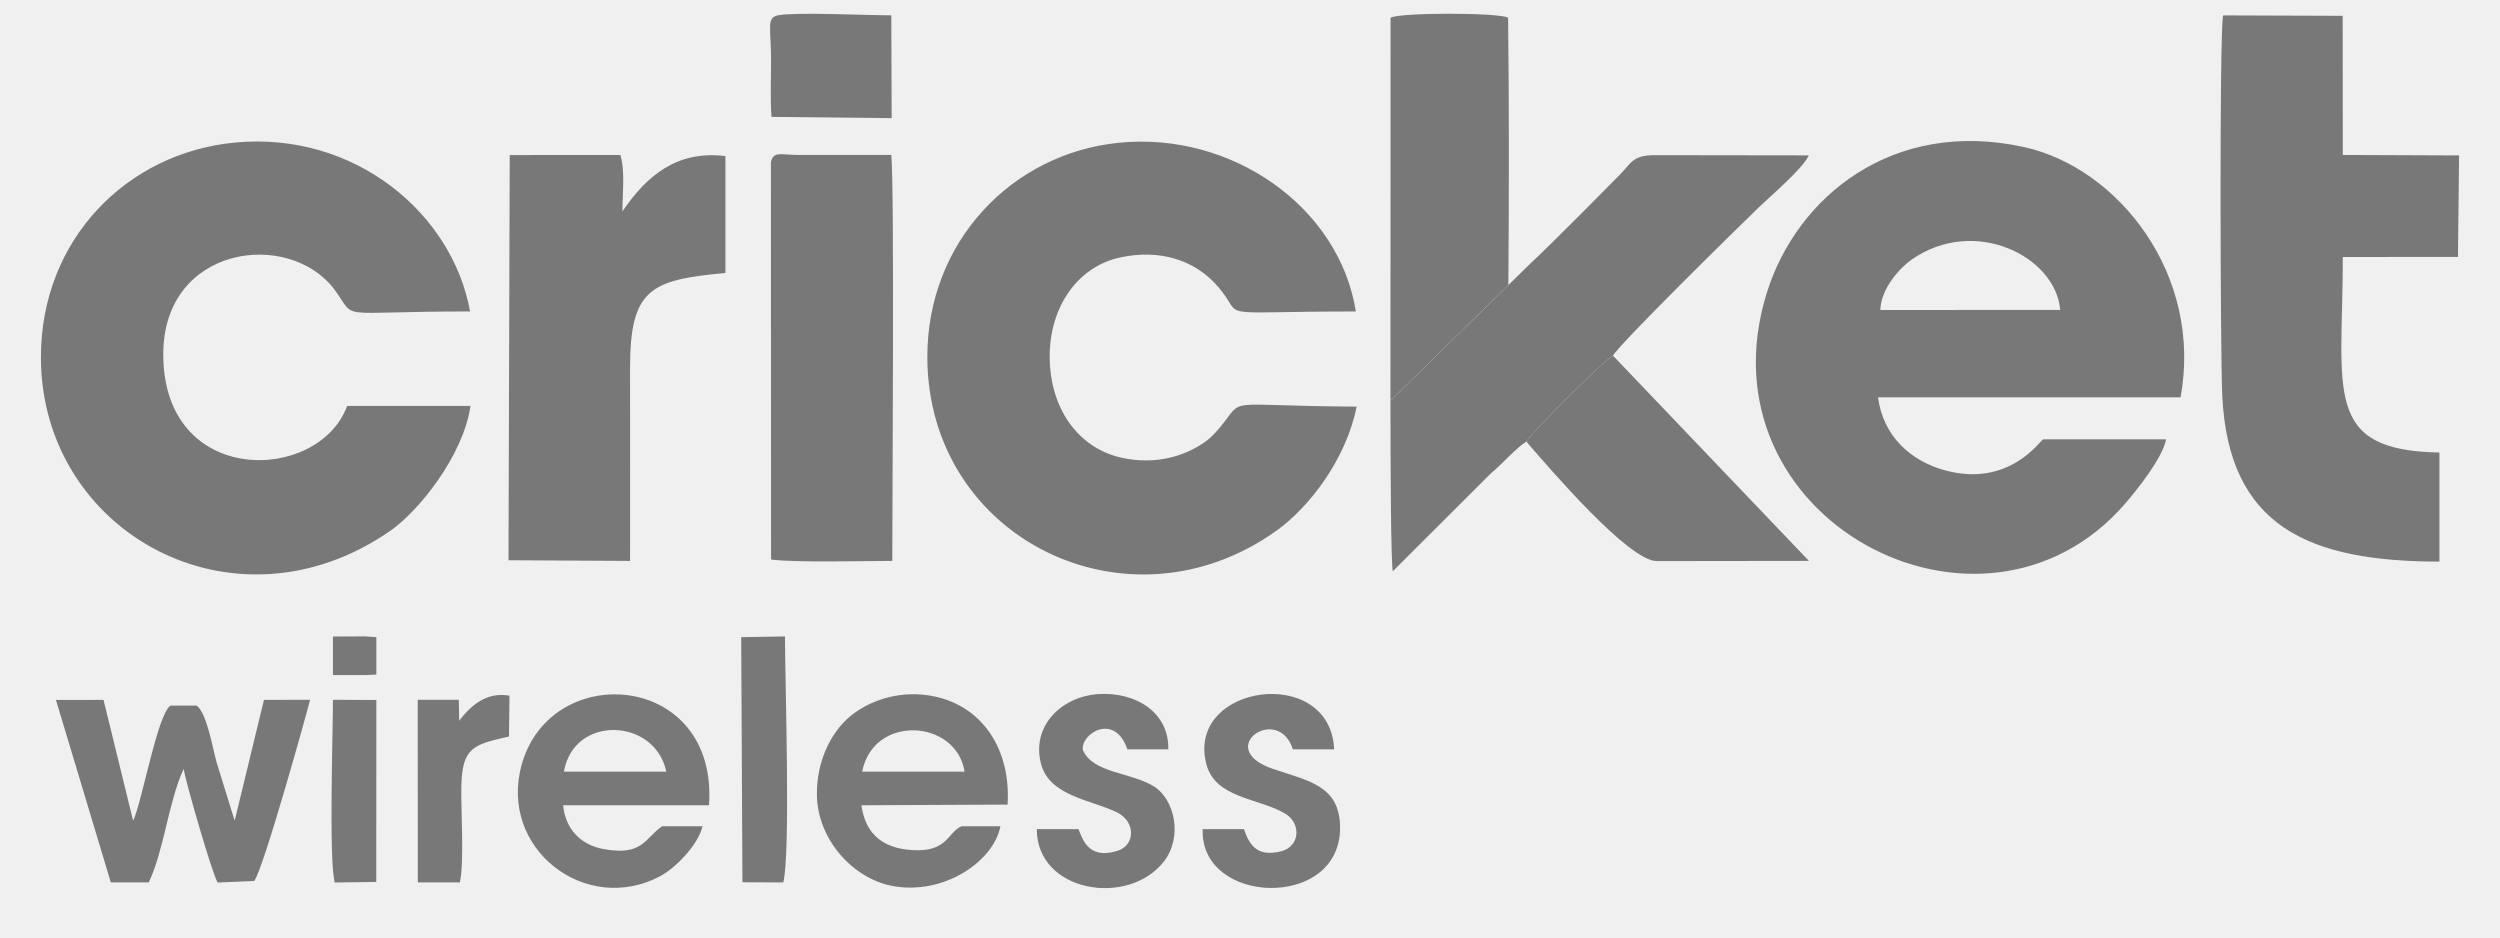
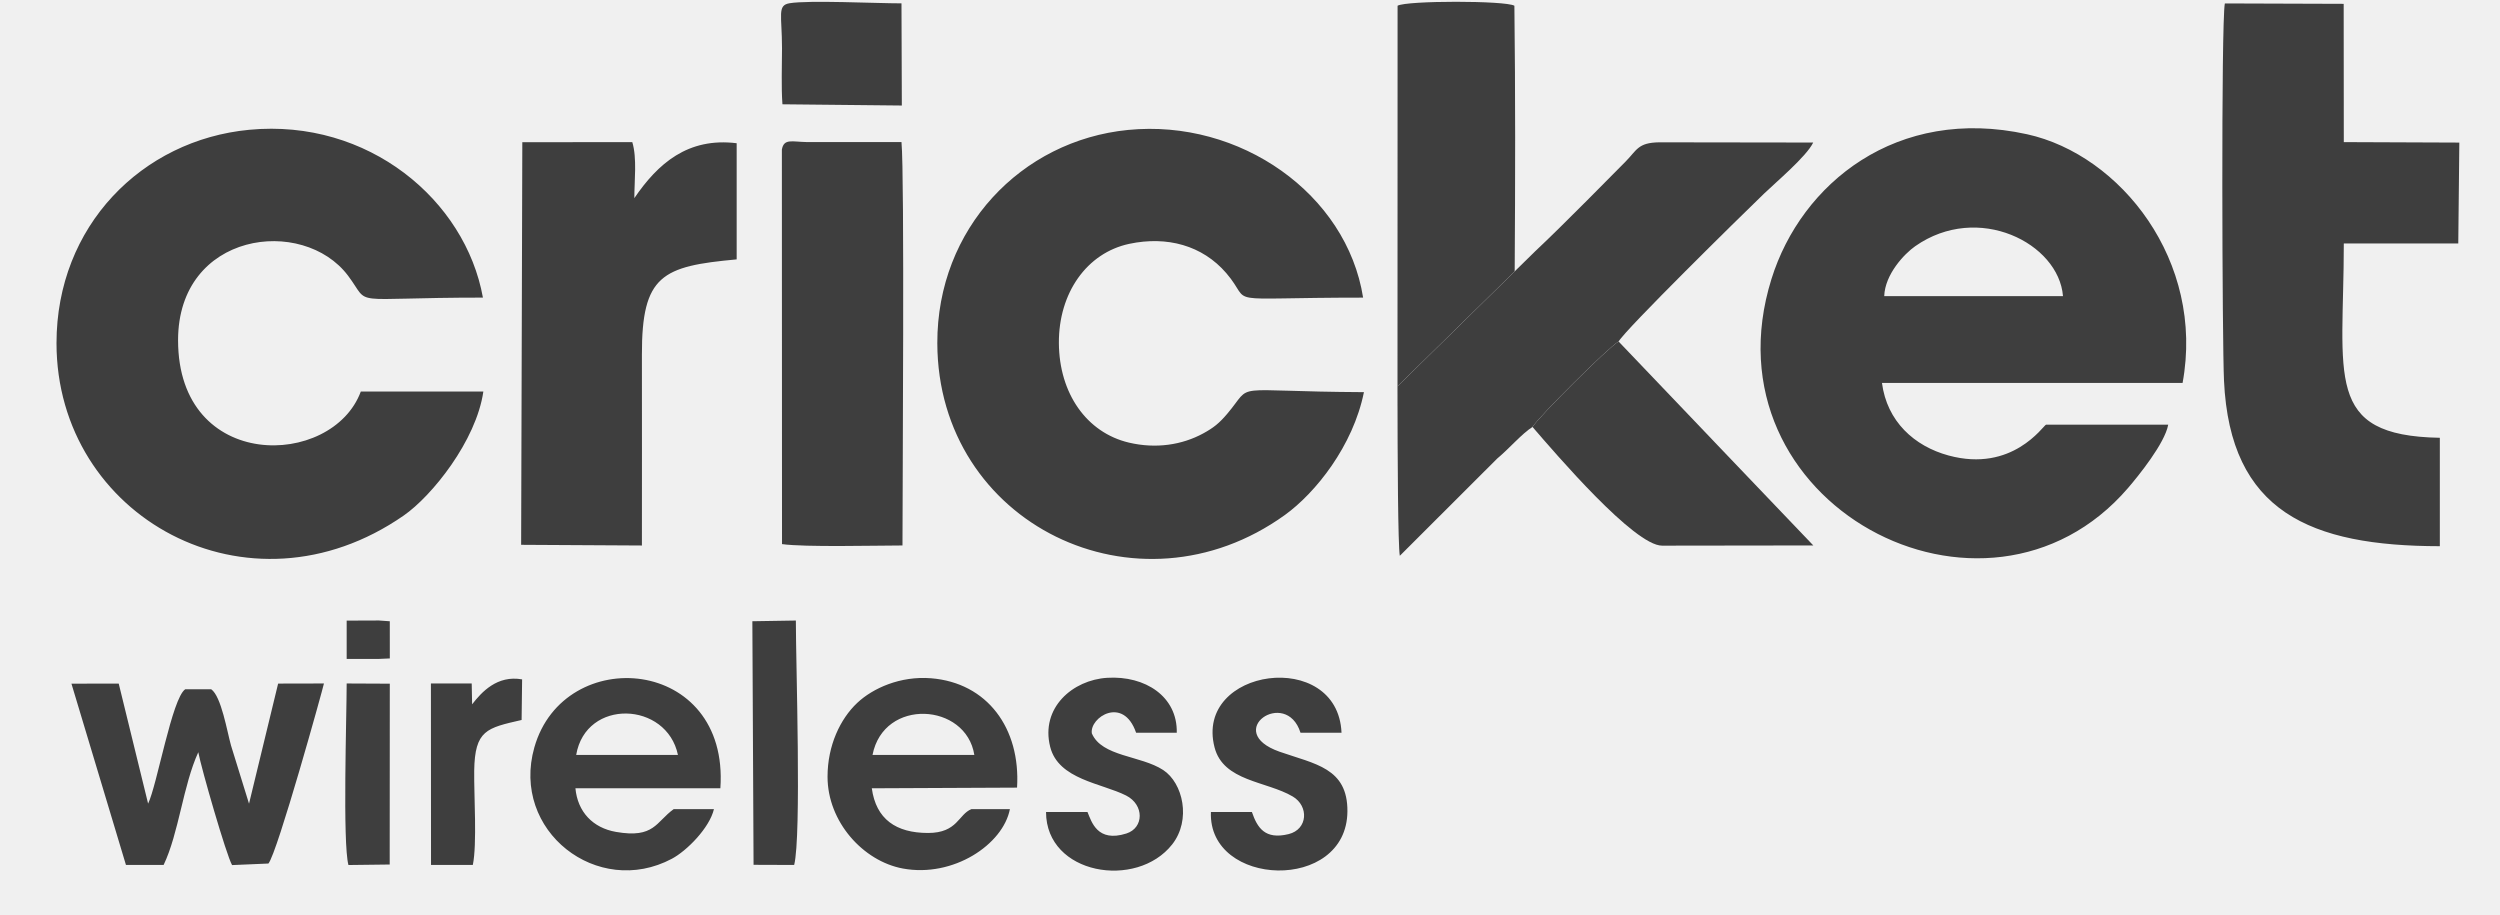
- <svg xmlns="http://www.w3.org/2000/svg" width="104" height="39" viewBox="0 0 104 39" fill="none">
-   <g clip-path="url(#clip0_971_954)">
-     <path fill-rule="evenodd" clip-rule="evenodd" d="M62.737 0.737C62.358 0.516 58.225 0.516 57.847 0.737L57.843 16.67L62.748 11.86C62.749 11.825 62.749 11.787 62.749 11.748C62.774 8.102 62.781 4.382 62.737 0.737ZM57.843 16.83L57.843 17.513L57.844 17.512L57.843 16.83H57.843ZM78.221 12.895C78.251 11.979 79.061 11.124 79.515 10.806C82.149 8.959 85.527 10.68 85.704 12.894L78.221 12.895V12.895ZM90.11 18.277H84.993C84.871 18.323 83.589 20.29 80.92 19.568C79.472 19.177 78.335 18.132 78.126 16.529H90.711C91.65 11.428 88.115 6.979 84.201 6.118C78.749 4.917 74.747 8.18 73.501 12.174C70.567 21.579 82.468 27.857 88.427 20.927C88.85 20.435 89.968 19.059 90.11 18.277L90.11 18.277ZM1.702 14.862C1.702 22.131 9.733 26.597 16.241 22.079C17.417 21.263 19.273 18.957 19.572 16.888H14.442C13.251 20.11 6.792 20.28 6.792 14.741C6.792 10.203 12.016 9.526 13.908 12.039C14.905 13.364 13.752 12.956 19.555 12.956C18.819 8.872 14.752 5.458 9.775 5.93C5.278 6.356 1.702 9.963 1.702 14.862L1.702 14.862ZM56.437 16.915C50.638 16.886 51.863 16.471 50.711 17.826C50.382 18.213 50.149 18.402 49.713 18.64C48.825 19.125 47.726 19.294 46.597 19.027C44.831 18.609 43.681 16.972 43.667 14.862C43.654 12.758 44.84 11.081 46.617 10.705C48.185 10.373 49.671 10.764 50.678 11.935C51.859 13.307 50.207 12.957 56.403 12.957C55.717 8.61 51.247 5.474 46.562 5.937C42.091 6.377 38.565 10.067 38.577 14.864C38.596 22.43 46.958 26.502 53.129 22.056C54.408 21.136 55.982 19.172 56.437 16.915V16.915ZM101.481 23.364V18.825C96.588 18.74 97.461 16.256 97.461 10.691L102.252 10.688L102.297 6.466L97.46 6.446L97.455 0.658L92.48 0.64C92.322 1.483 92.37 14.831 92.445 16.438C92.7 21.925 96.056 23.357 101.481 23.364H101.481ZM21.154 23.306L26.211 23.334C26.211 20.671 26.216 18.008 26.21 15.346C26.204 12.007 27.063 11.643 30.177 11.357V6.493C28.132 6.241 26.877 7.347 25.893 8.793C25.893 8.074 26.01 7.112 25.808 6.447L21.204 6.45L21.154 23.306L21.154 23.306Z" fill="#787878" />
-     <path fill-rule="evenodd" clip-rule="evenodd" d="M63.496 18.371C63.74 17.963 66.683 15.024 67.1 14.795C67.395 14.281 72.154 9.602 73.194 8.599C73.671 8.138 74.968 7.047 75.248 6.464L68.799 6.455C67.901 6.469 67.866 6.785 67.385 7.268C67.11 7.545 66.475 8.189 65.768 8.899C65.021 9.648 64.193 10.469 63.617 11.008L57.843 16.67C57.845 19.772 57.864 23.341 57.94 23.765L62.017 19.695C62.519 19.279 63.053 18.647 63.496 18.371H63.496Z" fill="#787878" />
-     <path fill-rule="evenodd" clip-rule="evenodd" d="M32.076 23.276C33.031 23.409 35.968 23.336 37.119 23.333C37.119 20.848 37.211 7.821 37.078 6.446L33.103 6.444C32.5 6.435 32.152 6.282 32.07 6.761L32.076 23.276ZM63.496 18.371C64.485 19.515 67.756 23.34 68.92 23.341L75.252 23.333C66.997 14.691 75.252 23.333 67.1 14.794C66.683 15.024 63.74 17.962 63.496 18.371L63.496 18.371ZM4.307 29.115L2.328 29.118L4.61 36.709H6.187C6.824 35.377 7.002 33.374 7.638 31.989C7.762 32.657 8.813 36.299 9.053 36.714L10.574 36.649C10.948 36.208 12.867 29.292 12.899 29.111L10.981 29.115L9.762 34.143L9.008 31.704C8.845 31.125 8.603 29.651 8.18 29.353H7.091C6.539 29.733 5.918 33.348 5.538 34.142L4.307 29.115V29.115ZM23.459 32.102C23.864 29.722 27.251 29.86 27.719 32.102H23.459ZM29.227 34.372H27.542C26.793 34.908 26.734 35.605 25.126 35.325C24.16 35.157 23.52 34.49 23.427 33.498H29.495C29.881 27.973 22.95 27.422 21.709 31.785C20.712 35.289 24.359 38.104 27.467 36.448C28.093 36.114 29.041 35.157 29.226 34.372H29.227ZM35.865 32.102C36.334 29.698 39.784 29.919 40.127 32.102H35.865ZM33.982 33.014C33.982 34.903 35.474 36.55 37.134 36.858C39.247 37.249 41.332 35.85 41.617 34.372H40.006C39.46 34.587 39.43 35.37 38.191 35.37C36.848 35.37 36.012 34.79 35.835 33.499L41.916 33.471C42.07 30.983 40.667 29.079 38.313 28.892C37.029 28.791 35.88 29.307 35.224 29.925C34.517 30.591 33.983 31.704 33.983 33.014H33.982ZM50.032 34.493C49.908 37.651 55.722 37.868 55.747 34.465C55.761 32.641 54.38 32.485 52.91 31.969C50.495 31.122 53.177 29.265 53.783 31.172H55.5C55.345 27.62 49.327 28.453 50.183 31.784C50.551 33.215 52.361 33.194 53.459 33.843C54.138 34.245 54.093 35.218 53.285 35.417C52.292 35.661 51.974 35.147 51.748 34.493H50.032ZM44.865 34.493H43.13C43.132 37.117 46.92 37.743 48.41 35.848C49.215 34.825 48.864 33.276 48.032 32.733C47.094 32.121 45.466 32.182 45.047 31.199C44.946 30.531 46.364 29.615 46.9 31.172H48.602C48.635 29.657 47.283 28.776 45.691 28.873C44.248 28.961 42.889 30.128 43.304 31.767C43.65 33.134 45.458 33.284 46.482 33.802C47.247 34.189 47.232 35.158 46.492 35.393C45.274 35.779 45.034 34.897 44.865 34.493H44.865ZM32.095 4.863L37.093 4.915L37.078 0.637C36.055 0.639 33.178 0.497 32.389 0.633C31.867 0.723 32.075 1.123 32.076 2.519C32.076 3.275 32.04 4.118 32.094 4.863H32.095ZM30.885 36.703L32.585 36.709C32.894 35.486 32.655 28.306 32.655 26.475L30.834 26.506L30.885 36.703ZM19.102 29.984L19.085 29.111H17.377L17.382 36.709H19.132C19.314 35.834 19.176 33.782 19.19 32.767C19.214 31.059 19.715 30.975 21.174 30.639L21.195 28.939C20.15 28.754 19.499 29.472 19.102 29.984L19.102 29.984ZM13.85 29.111C13.85 30.485 13.677 35.78 13.924 36.711L15.652 36.69L15.656 29.119L13.85 29.111ZM13.85 28.083H15.199L15.656 28.063L15.656 26.506L15.199 26.474L13.85 26.479V28.083Z" fill="#787878" />
+ <svg xmlns="http://www.w3.org/2000/svg" width="123" height="45" viewBox="0 0 123 45" fill="none">
+   <g clip-path="url(#clip0_1558_4430)">
+     <path fill-rule="evenodd" clip-rule="evenodd" d="M74.508 0.282C74.063 0.023 69.205 0.023 68.761 0.282L68.757 19.006L74.521 13.354C74.522 13.313 74.522 13.269 74.523 13.222C74.552 8.938 74.559 4.565 74.508 0.282ZM68.757 19.195L68.756 19.998L68.758 19.996L68.756 19.195H68.757ZM92.704 14.57C92.74 13.494 93.692 12.489 94.226 12.115C97.32 9.945 101.291 11.967 101.499 14.569L92.704 14.57V14.57ZM106.677 20.895H100.663C100.52 20.949 99.013 23.261 95.876 22.412C94.175 21.952 92.838 20.725 92.593 18.841H107.383C108.486 12.846 104.332 7.618 99.732 6.605C93.325 5.195 88.622 9.029 87.157 13.723C83.71 24.775 97.696 32.154 104.699 24.01C105.197 23.431 106.51 21.814 106.676 20.895L106.677 20.895ZM2.78 16.882C2.78 25.424 12.218 30.673 19.865 25.363C21.247 24.404 23.429 21.694 23.781 19.263H17.752C16.352 23.049 8.761 23.249 8.761 16.739C8.761 11.406 14.901 10.611 17.124 13.564C18.296 15.122 16.941 14.642 23.76 14.642C22.896 9.842 18.116 5.83 12.266 6.385C6.982 6.886 2.78 11.125 2.78 16.881L2.78 16.882ZM67.105 19.294C60.289 19.26 61.729 18.772 60.375 20.364C59.988 20.819 59.715 21.042 59.202 21.322C58.158 21.892 56.867 22.09 55.541 21.776C53.465 21.285 52.113 19.361 52.097 16.882C52.081 14.41 53.476 12.439 55.564 11.996C57.407 11.606 59.153 12.065 60.336 13.441C61.724 15.055 59.783 14.643 67.065 14.643C66.258 9.535 61.005 5.849 55.5 6.393C50.244 6.911 46.102 11.247 46.116 16.884C46.138 25.775 55.964 30.561 63.217 25.337C64.719 24.254 66.57 21.947 67.105 19.295V19.294ZM120.04 26.873V21.539C114.29 21.439 115.315 18.52 115.315 11.98L120.947 11.977L120.999 7.015L115.315 6.992L115.309 0.189L109.462 0.169C109.276 1.159 109.333 16.846 109.421 18.733C109.721 25.182 113.665 26.865 120.04 26.873H120.04ZM25.639 26.805L31.582 26.839C31.582 23.708 31.588 20.579 31.582 17.451C31.574 13.527 32.584 13.099 36.244 12.762V7.047C33.84 6.75 32.366 8.05 31.209 9.749C31.209 8.905 31.347 7.774 31.109 6.993L25.698 6.996L25.64 26.805L25.639 26.805Z" fill="#3E3E3E" />
+     <path fill-rule="evenodd" clip-rule="evenodd" d="M75.4 21.006C75.687 20.526 79.145 17.072 79.635 16.803C79.982 16.198 85.575 10.7 86.797 9.521C87.357 8.98 88.882 7.698 89.21 7.013L81.631 7.002C80.576 7.018 80.536 7.389 79.97 7.958C79.647 8.283 78.901 9.04 78.07 9.874C77.192 10.754 76.219 11.719 75.542 12.352L68.756 19.006C68.759 22.652 68.781 26.846 68.871 27.345L73.661 22.562C74.252 22.073 74.88 21.33 75.4 21.006H75.4Z" fill="#3E3E3E" />
+     <path fill-rule="evenodd" clip-rule="evenodd" d="M38.475 26.77C39.597 26.927 43.048 26.84 44.402 26.837C44.402 23.916 44.509 8.607 44.353 6.991L39.682 6.989C38.973 6.979 38.565 6.799 38.468 7.362L38.475 26.77ZM75.4 21.006C76.562 22.351 80.406 26.846 81.774 26.846L89.215 26.836C79.514 16.681 89.215 26.836 79.635 16.802C79.145 17.072 75.687 20.525 75.4 21.005L75.4 21.006ZM5.841 33.632L3.515 33.636L6.197 42.556H8.05C8.798 40.992 9.008 38.637 9.756 37.009C9.901 37.794 11.136 42.074 11.418 42.562L13.206 42.486C13.646 41.967 15.9 33.84 15.938 33.627L13.684 33.632L12.252 39.541L11.365 36.675C11.174 35.994 10.889 34.262 10.392 33.912H9.112C8.463 34.358 7.734 38.607 7.287 39.539L5.841 33.632V33.632ZM28.348 37.143C28.825 34.345 32.805 34.508 33.355 37.143H28.348ZM35.126 39.809H33.146C32.267 40.44 32.197 41.26 30.308 40.93C29.172 40.733 28.419 39.949 28.311 38.783H35.442C35.896 32.29 27.749 31.642 26.291 36.769C25.12 40.887 29.405 44.195 33.058 42.25C33.794 41.858 34.908 40.733 35.126 39.809H35.126ZM42.928 37.143C43.478 34.318 47.533 34.577 47.937 37.143H42.928ZM40.715 38.214C40.715 40.434 42.468 42.369 44.419 42.731C46.903 43.191 49.352 41.547 49.687 39.809H47.795C47.152 40.062 47.117 40.982 45.661 40.982C44.083 40.982 43.1 40.301 42.893 38.784L50.039 38.751C50.219 35.827 48.571 33.59 45.804 33.37C44.296 33.251 42.945 33.858 42.174 34.584C41.343 35.367 40.715 36.675 40.715 38.214H40.715ZM59.577 39.952C59.432 43.663 66.264 43.919 66.293 39.92C66.309 37.776 64.687 37.592 62.959 36.986C60.121 35.991 63.273 33.808 63.985 36.05H66.003C65.821 31.874 58.749 32.853 59.755 36.768C60.187 38.45 62.314 38.426 63.605 39.189C64.402 39.661 64.349 40.804 63.4 41.038C62.233 41.325 61.859 40.721 61.594 39.952H59.577ZM53.505 39.952H51.465C51.468 43.035 55.919 43.772 57.671 41.545C58.617 40.342 58.204 38.521 57.227 37.884C56.124 37.164 54.21 37.236 53.718 36.081C53.6 35.296 55.266 34.219 55.896 36.05H57.897C57.935 34.269 56.346 33.234 54.475 33.348C52.779 33.451 51.182 34.822 51.67 36.749C52.077 38.355 54.202 38.531 55.405 39.14C56.303 39.595 56.287 40.733 55.416 41.009C53.985 41.463 53.703 40.426 53.505 39.952H53.505ZM38.497 5.131L44.37 5.192L44.353 0.165C43.151 0.167 39.77 0 38.843 0.16C38.23 0.265 38.474 0.735 38.475 2.376C38.475 3.265 38.433 4.256 38.496 5.131H38.497ZM37.075 42.549L39.073 42.556C39.436 41.12 39.156 32.681 39.156 30.53L37.016 30.565L37.075 42.549ZM23.228 34.654L23.208 33.627H21.201L21.206 42.556H23.263C23.477 41.528 23.315 39.116 23.331 37.923C23.36 35.916 23.949 35.818 25.663 35.423L25.688 33.425C24.46 33.207 23.694 34.051 23.228 34.653L23.228 34.654ZM17.056 33.627C17.056 35.242 16.852 41.465 17.143 42.559L19.173 42.534L19.178 33.637L17.056 33.627ZM17.056 32.419H18.64L19.179 32.395L19.178 30.566L18.641 30.528L17.056 30.534V32.419Z" fill="#3E3E3E" />
  </g>
  <defs>
-     <clipPath id="clip0_971_954">
-       <rect width="104" height="37.606" fill="white" transform="translate(0 0.497192)" />
+     <clipPath id="clip0_1558_4430">
+       <rect width="122.221" height="44.195" fill="white" transform="translate(0.779053 0.00012207)" />
    </clipPath>
  </defs>
</svg>
